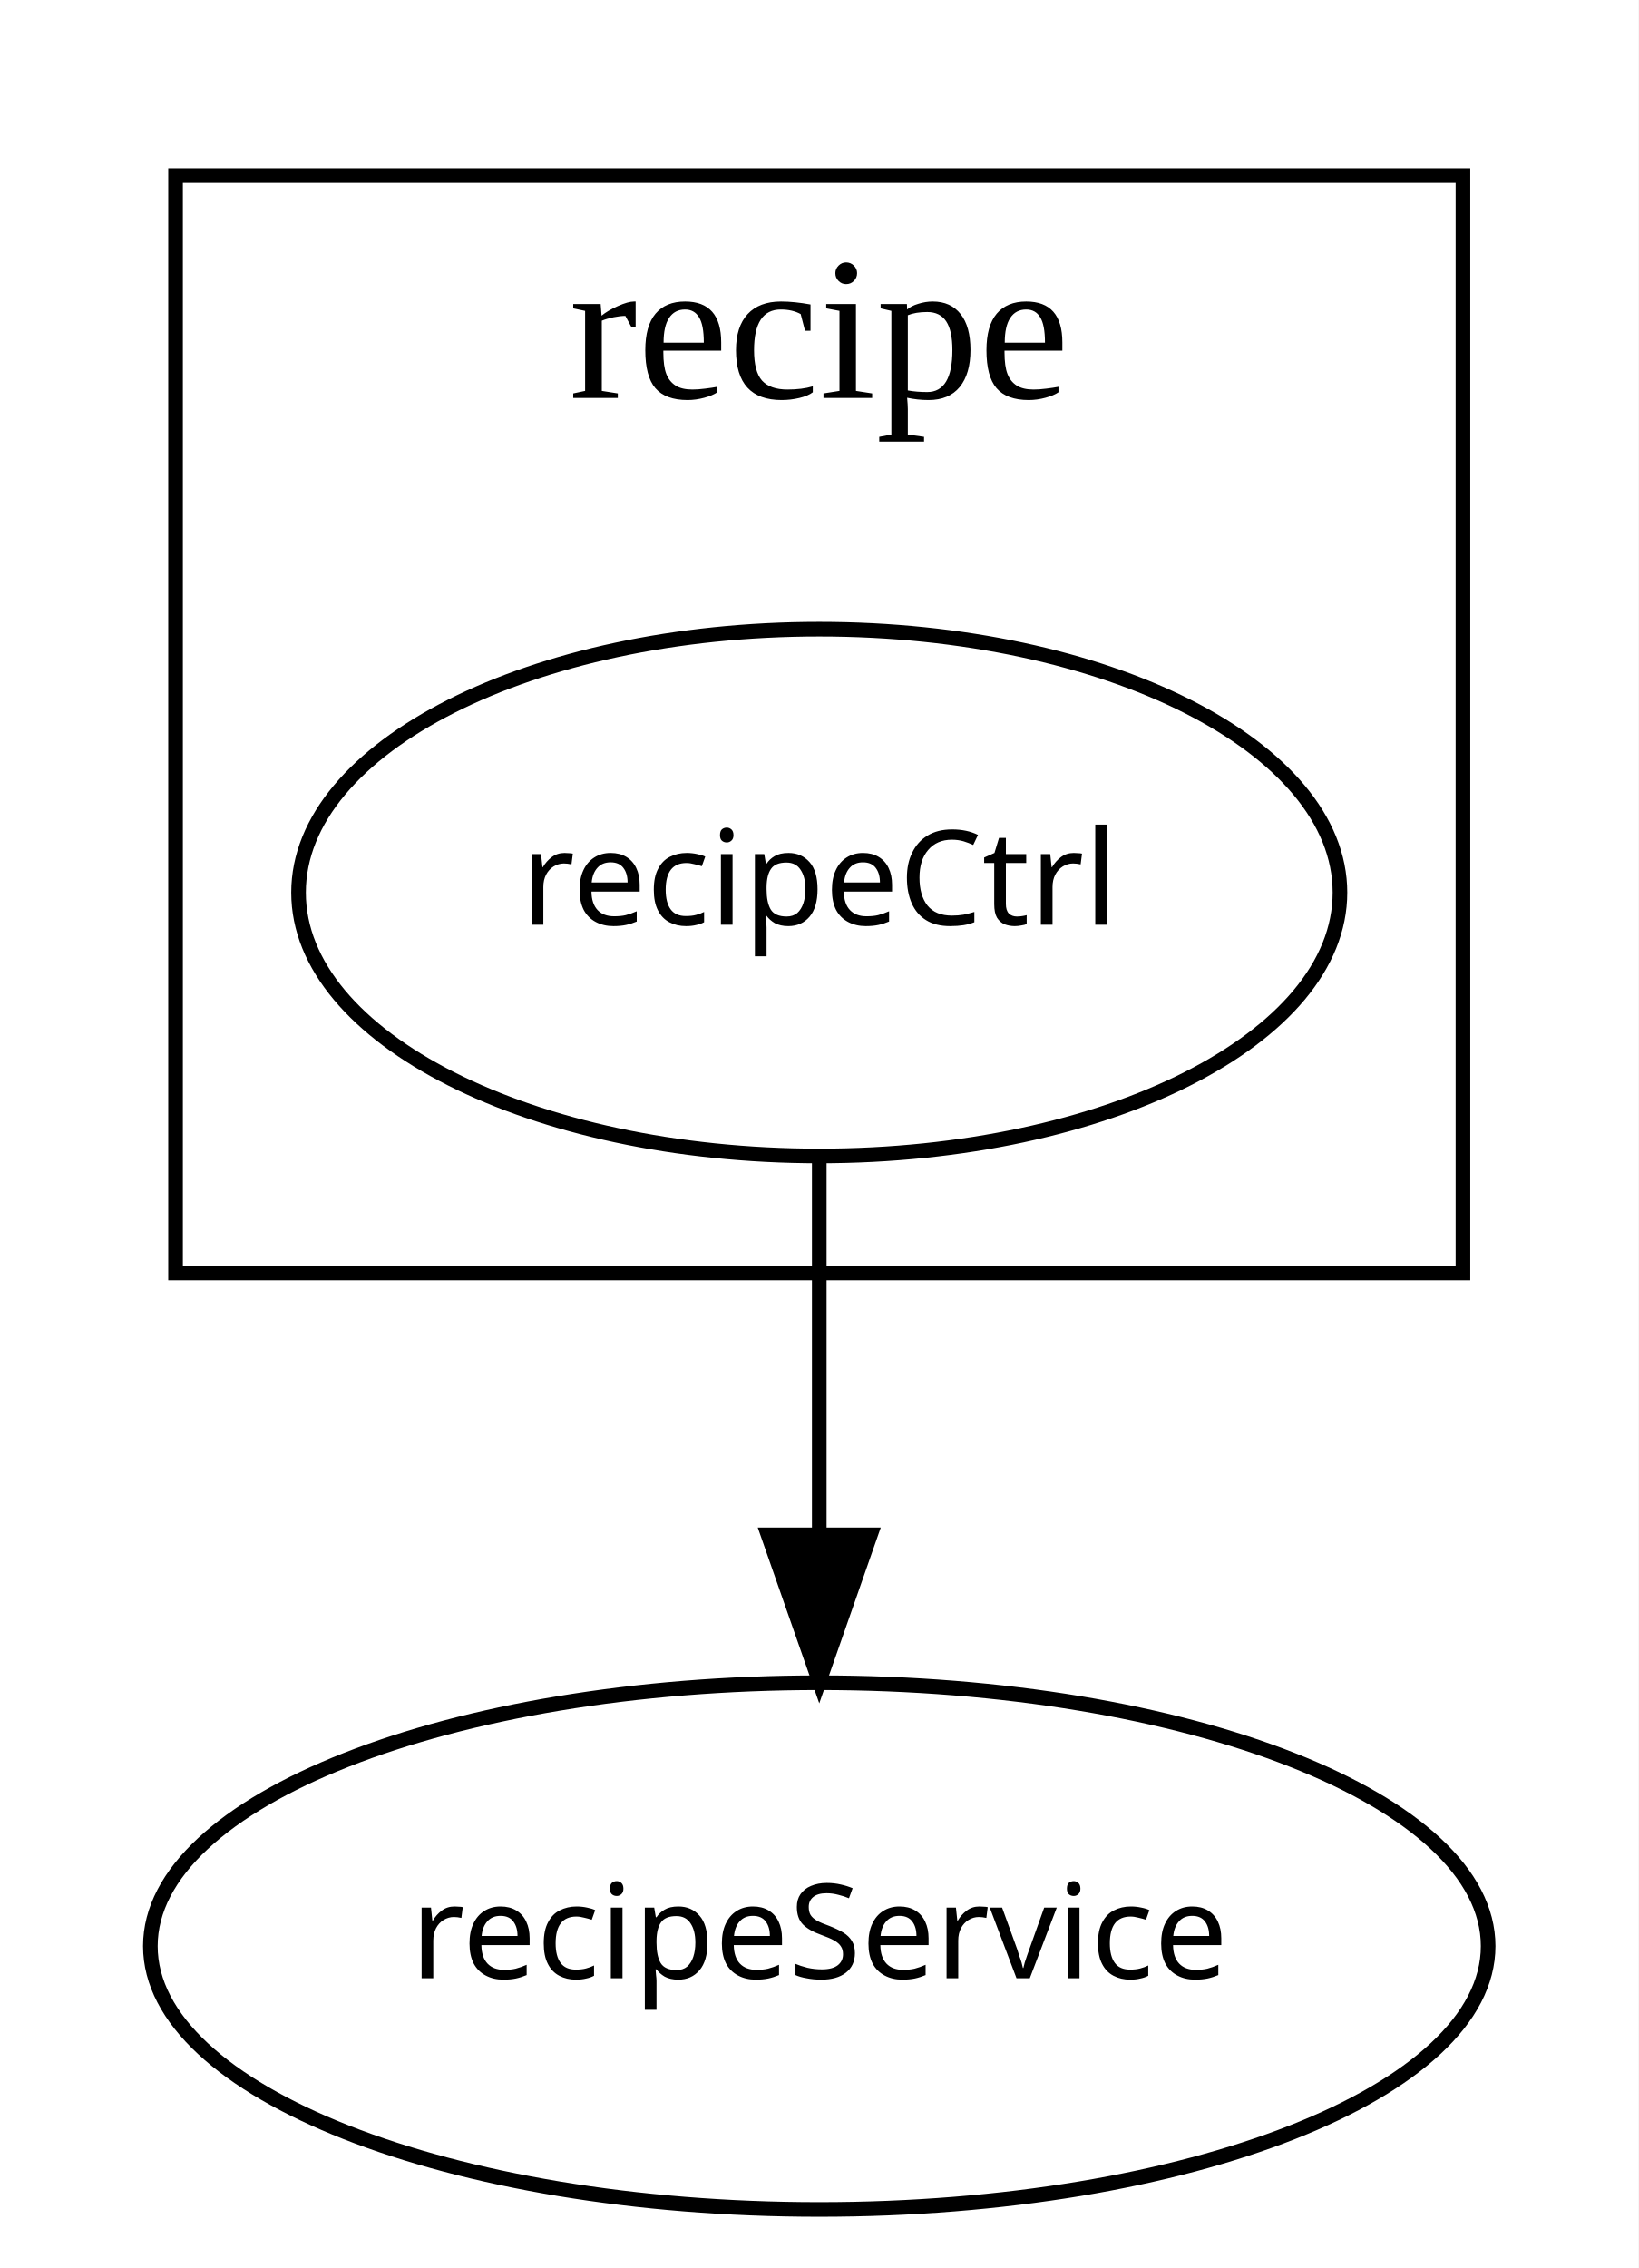
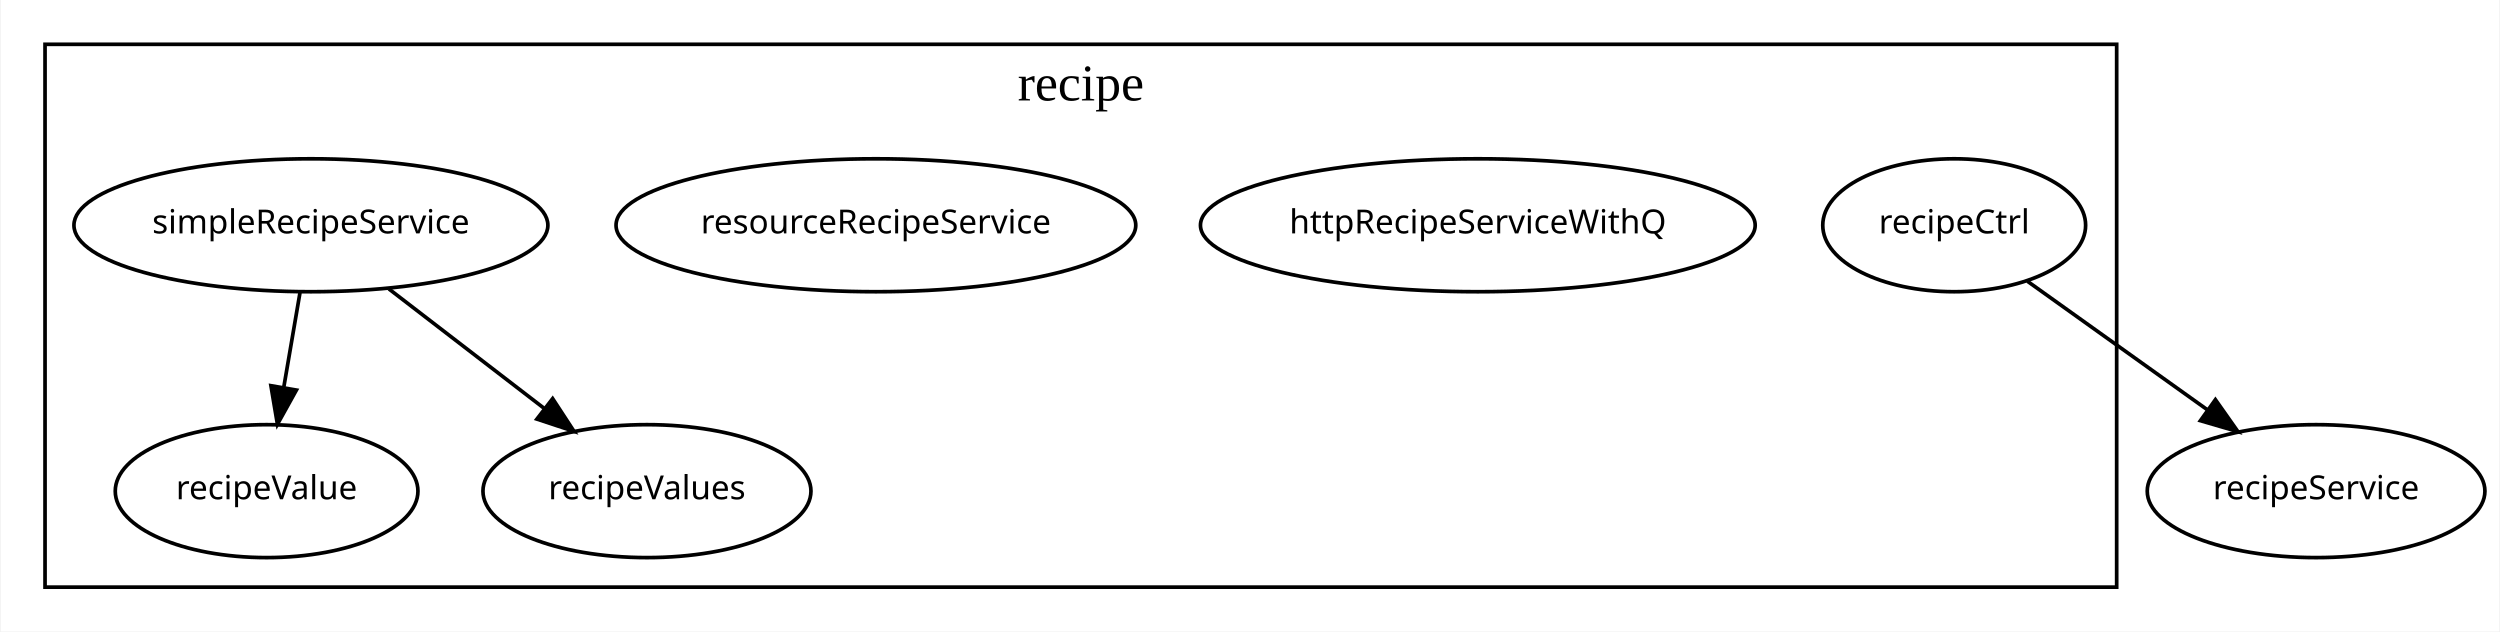
- <svg xmlns="http://www.w3.org/2000/svg" width="112pt" height="155pt" viewBox="0.00 0.00 112.00 155.00">
-   <g id="graph0" class="graph" transform="scale(1 1) rotate(0) translate(4 151)">
-     <polygon fill="white" stroke="none" points="-4,4 -4,-151 108,-151 108,4 -4,4" />
+ <svg xmlns="http://www.w3.org/2000/svg" width="677pt" height="171pt" viewBox="0.00 0.00 676.61 171.00">
+   <g id="graph0" class="graph" transform="scale(1 1) rotate(0) translate(4 167)">
+     <polygon fill="white" stroke="none" points="-4,4 -4,-167 672.611,-167 672.611,4 -4,4" />
    <g id="clust1" class="cluster">
-       <polygon fill="none" stroke="black" points="8,-64 8,-139 96,-139 96,-64 8,-64" />
-       <text text-anchor="middle" x="52" y="-123.8" font-family="Times New Roman,serif" font-size="14.00">recipe</text>
+       <polygon fill="none" stroke="black" points="8,-8 8,-155 569,-155 569,-8 8,-8" />
+       <text text-anchor="middle" x="288.5" y="-139.8" font-family="Times New Roman,serif" font-size="14.00">recipe</text>
    </g>
    <g id="node1" class="node">
-       <ellipse fill="none" stroke="black" cx="52" cy="-90" rx="35.593" ry="18" />
-       <text text-anchor="middle" x="52" y="-87.8" font-family="Verdana" font-size="9.00">recipeCtrl</text>
+       <ellipse fill="none" stroke="black" cx="525" cy="-106" rx="35.593" ry="18" />
+       <text text-anchor="middle" x="525" y="-103.8" font-family="Verdana" font-size="9.00">recipeCtrl</text>
+     </g>
+     <g id="node7" class="node">
+       <ellipse fill="none" stroke="black" cx="623" cy="-34" rx="45.722" ry="18" />
+       <text text-anchor="middle" x="623" y="-31.8" font-family="Verdana" font-size="9.00">recipeService</text>
+     </g>
+     <g id="edge1" class="edge">
+       <path fill="none" stroke="black" d="M544.832,-90.835C558.8,-80.857 577.741,-67.328 593.479,-56.087" />
+       <polygon fill="black" stroke="black" points="595.738,-58.774 601.841,-50.114 591.669,-53.078 595.738,-58.774" />
    </g>
    <g id="node2" class="node">
-       <ellipse fill="none" stroke="black" cx="52" cy="-18" rx="45.722" ry="18" />
-       <text text-anchor="middle" x="52" y="-15.8" font-family="Verdana" font-size="9.00">recipeService</text>
+       <ellipse fill="none" stroke="black" cx="396" cy="-106" rx="75.111" ry="18" />
+       <text text-anchor="middle" x="396" y="-103.8" font-family="Verdana" font-size="9.00">httpRecipeServiceWithQ</text>
    </g>
-     <g id="edge1" class="edge">
-       <path fill="none" stroke="black" d="M52,-71.697C52,-63.983 52,-54.712 52,-46.112" />
-       <polygon fill="black" stroke="black" points="55.5,-46.104 52,-36.104 48.5,-46.104 55.5,-46.104" />
+     <g id="node3" class="node">
+       <ellipse fill="none" stroke="black" cx="68" cy="-34" rx="40.984" ry="18" />
+       <text text-anchor="middle" x="68" y="-31.8" font-family="Verdana" font-size="9.00">recipeValue</text>
+     </g>
+     <g id="node4" class="node">
+       <ellipse fill="none" stroke="black" cx="171" cy="-34" rx="44.412" ry="18" />
+       <text text-anchor="middle" x="171" y="-31.8" font-family="Verdana" font-size="9.00">recipeValues</text>
+     </g>
+     <g id="node5" class="node">
+       <ellipse fill="none" stroke="black" cx="233" cy="-106" rx="70.374" ry="18" />
+       <text text-anchor="middle" x="233" y="-103.8" font-family="Verdana" font-size="9.00">resourceRecipeService</text>
+     </g>
+     <g id="node6" class="node">
+       <ellipse fill="none" stroke="black" cx="80" cy="-106" rx="64.172" ry="18" />
+       <text text-anchor="middle" x="80" y="-103.8" font-family="Verdana" font-size="9.00">simpleRecipeService</text>
+     </g>
+     <g id="edge2" class="edge">
+       <path fill="none" stroke="black" d="M77.034,-87.697C75.711,-79.983 74.122,-70.713 72.648,-62.112" />
+       <polygon fill="black" stroke="black" points="76.072,-61.369 70.932,-52.104 69.172,-62.552 76.072,-61.369" />
+     </g>
+     <g id="edge3" class="edge">
+       <path fill="none" stroke="black" d="M101.106,-88.765C113.628,-79.132 129.651,-66.807 143.195,-56.389" />
+       <polygon fill="black" stroke="black" points="145.462,-59.06 151.254,-50.189 141.194,-53.512 145.462,-59.06" />
    </g>
  </g>
</svg>
